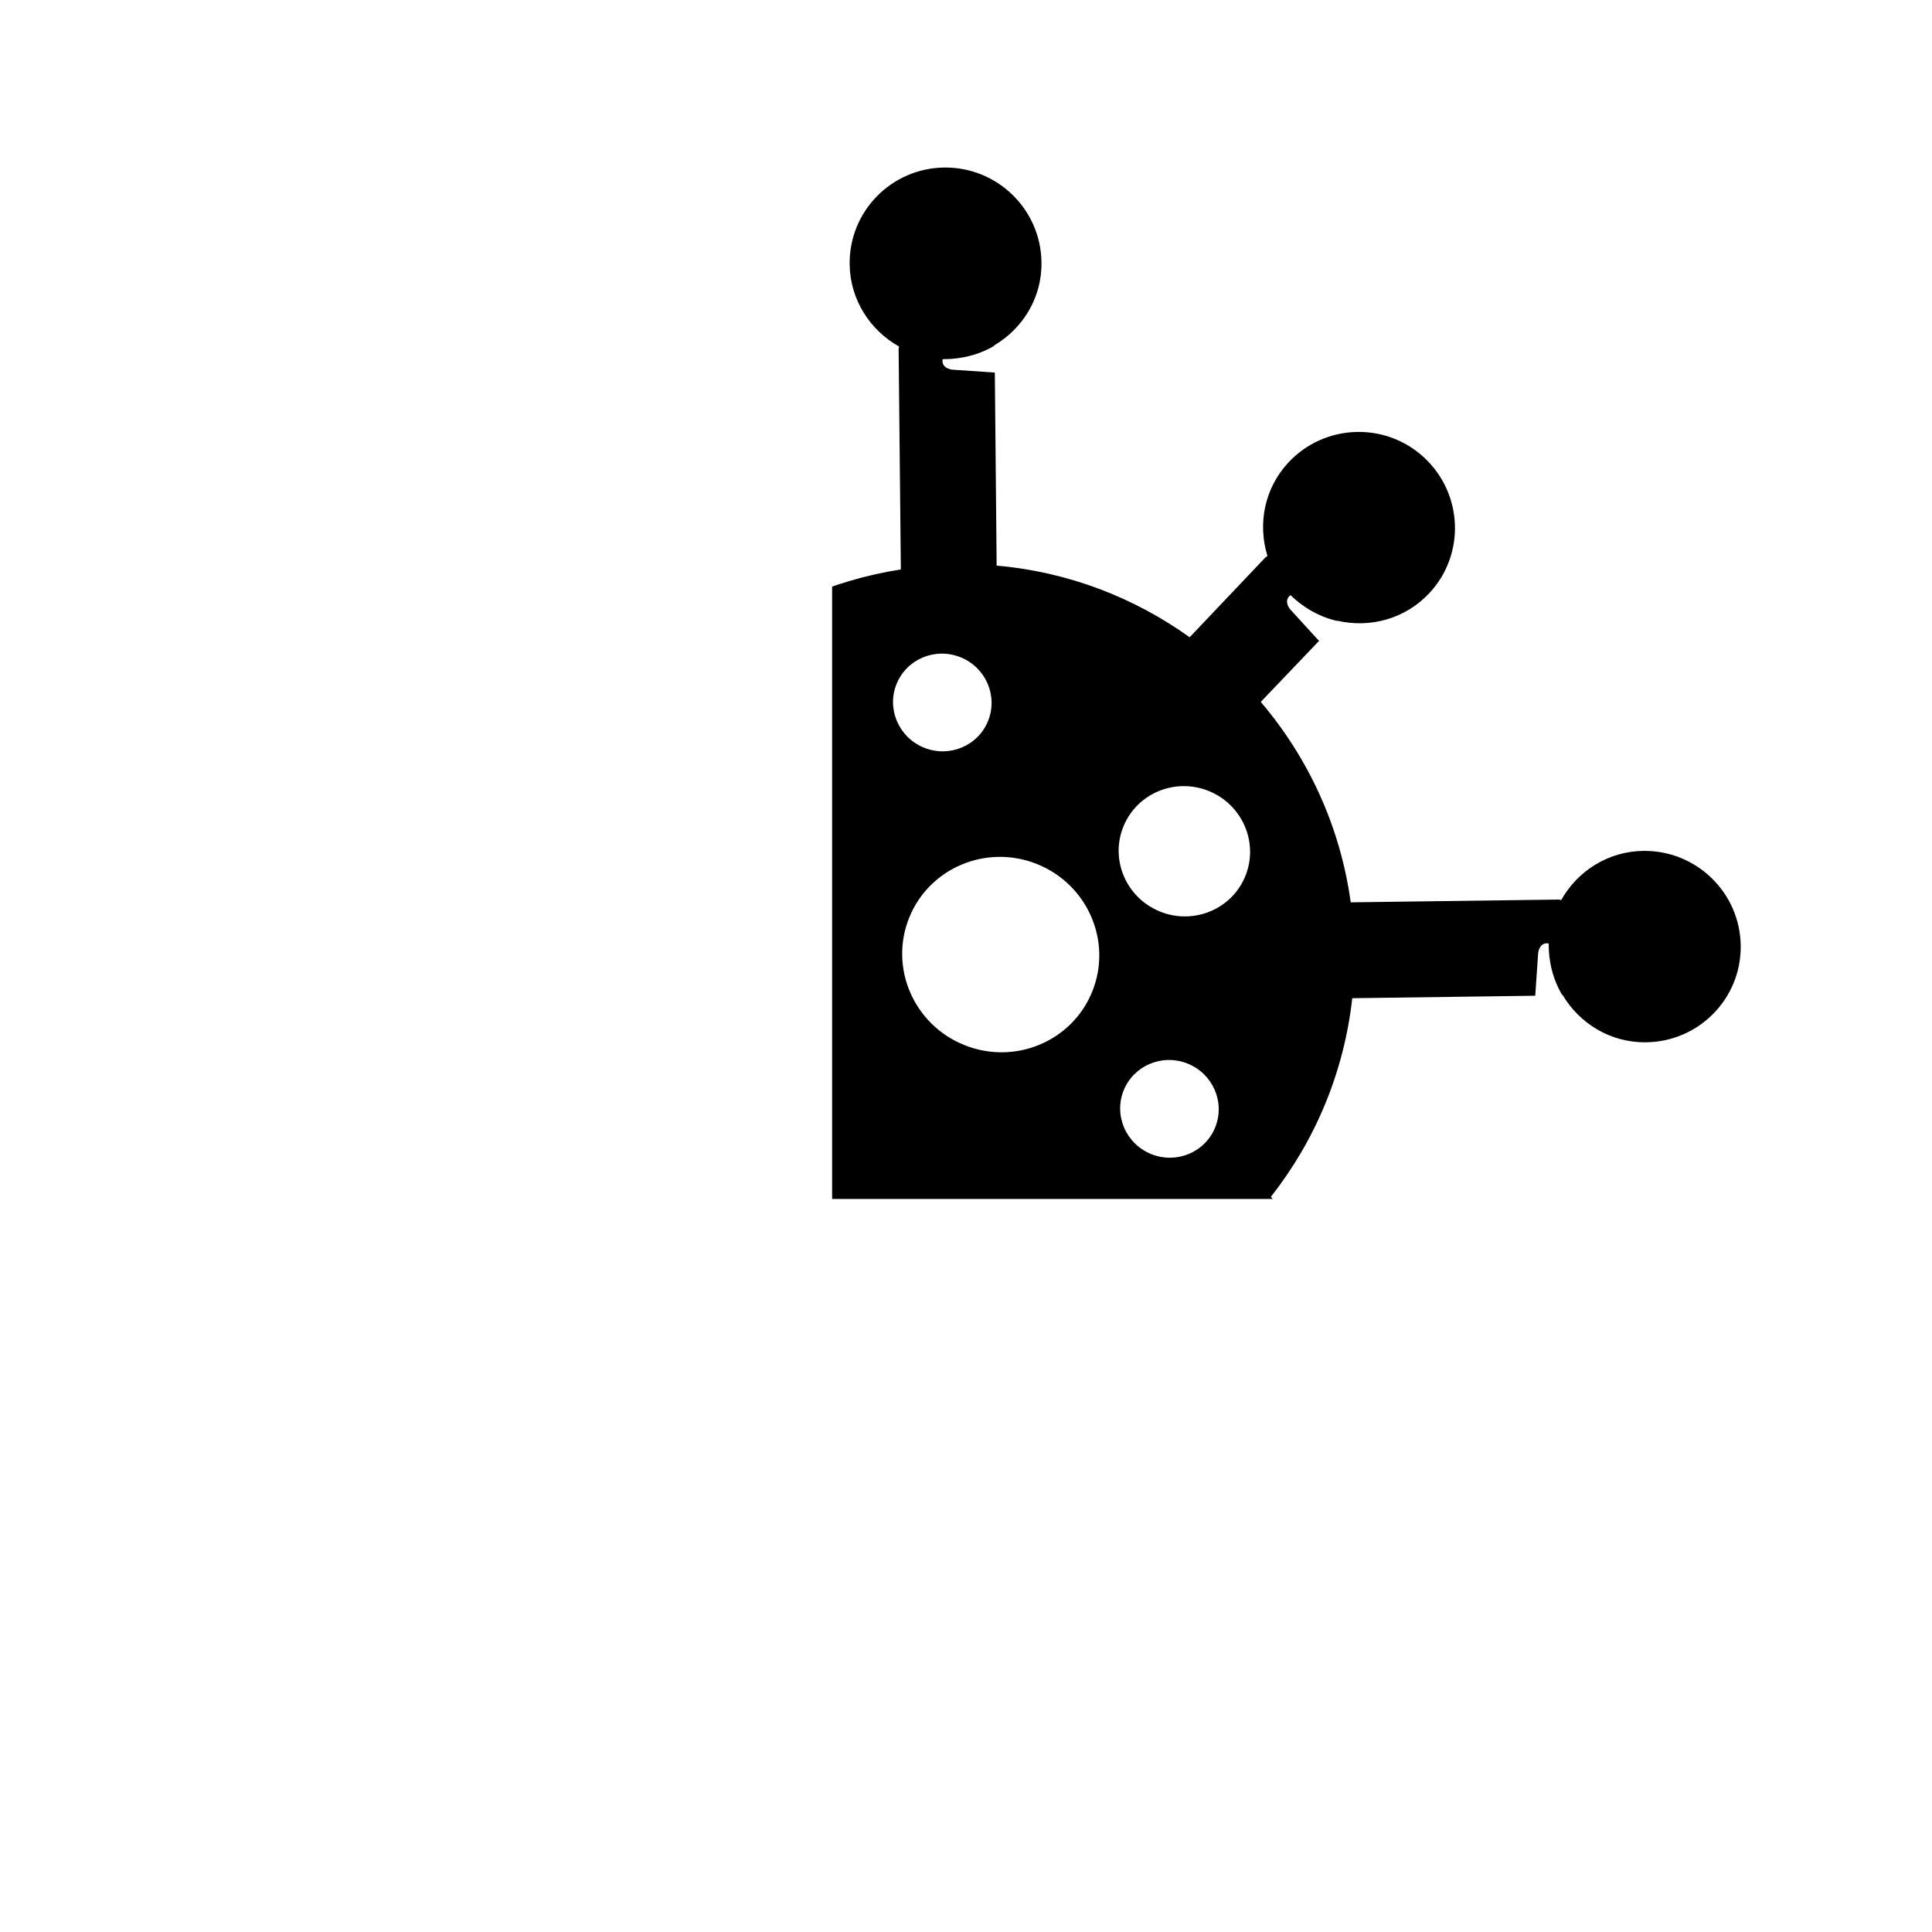
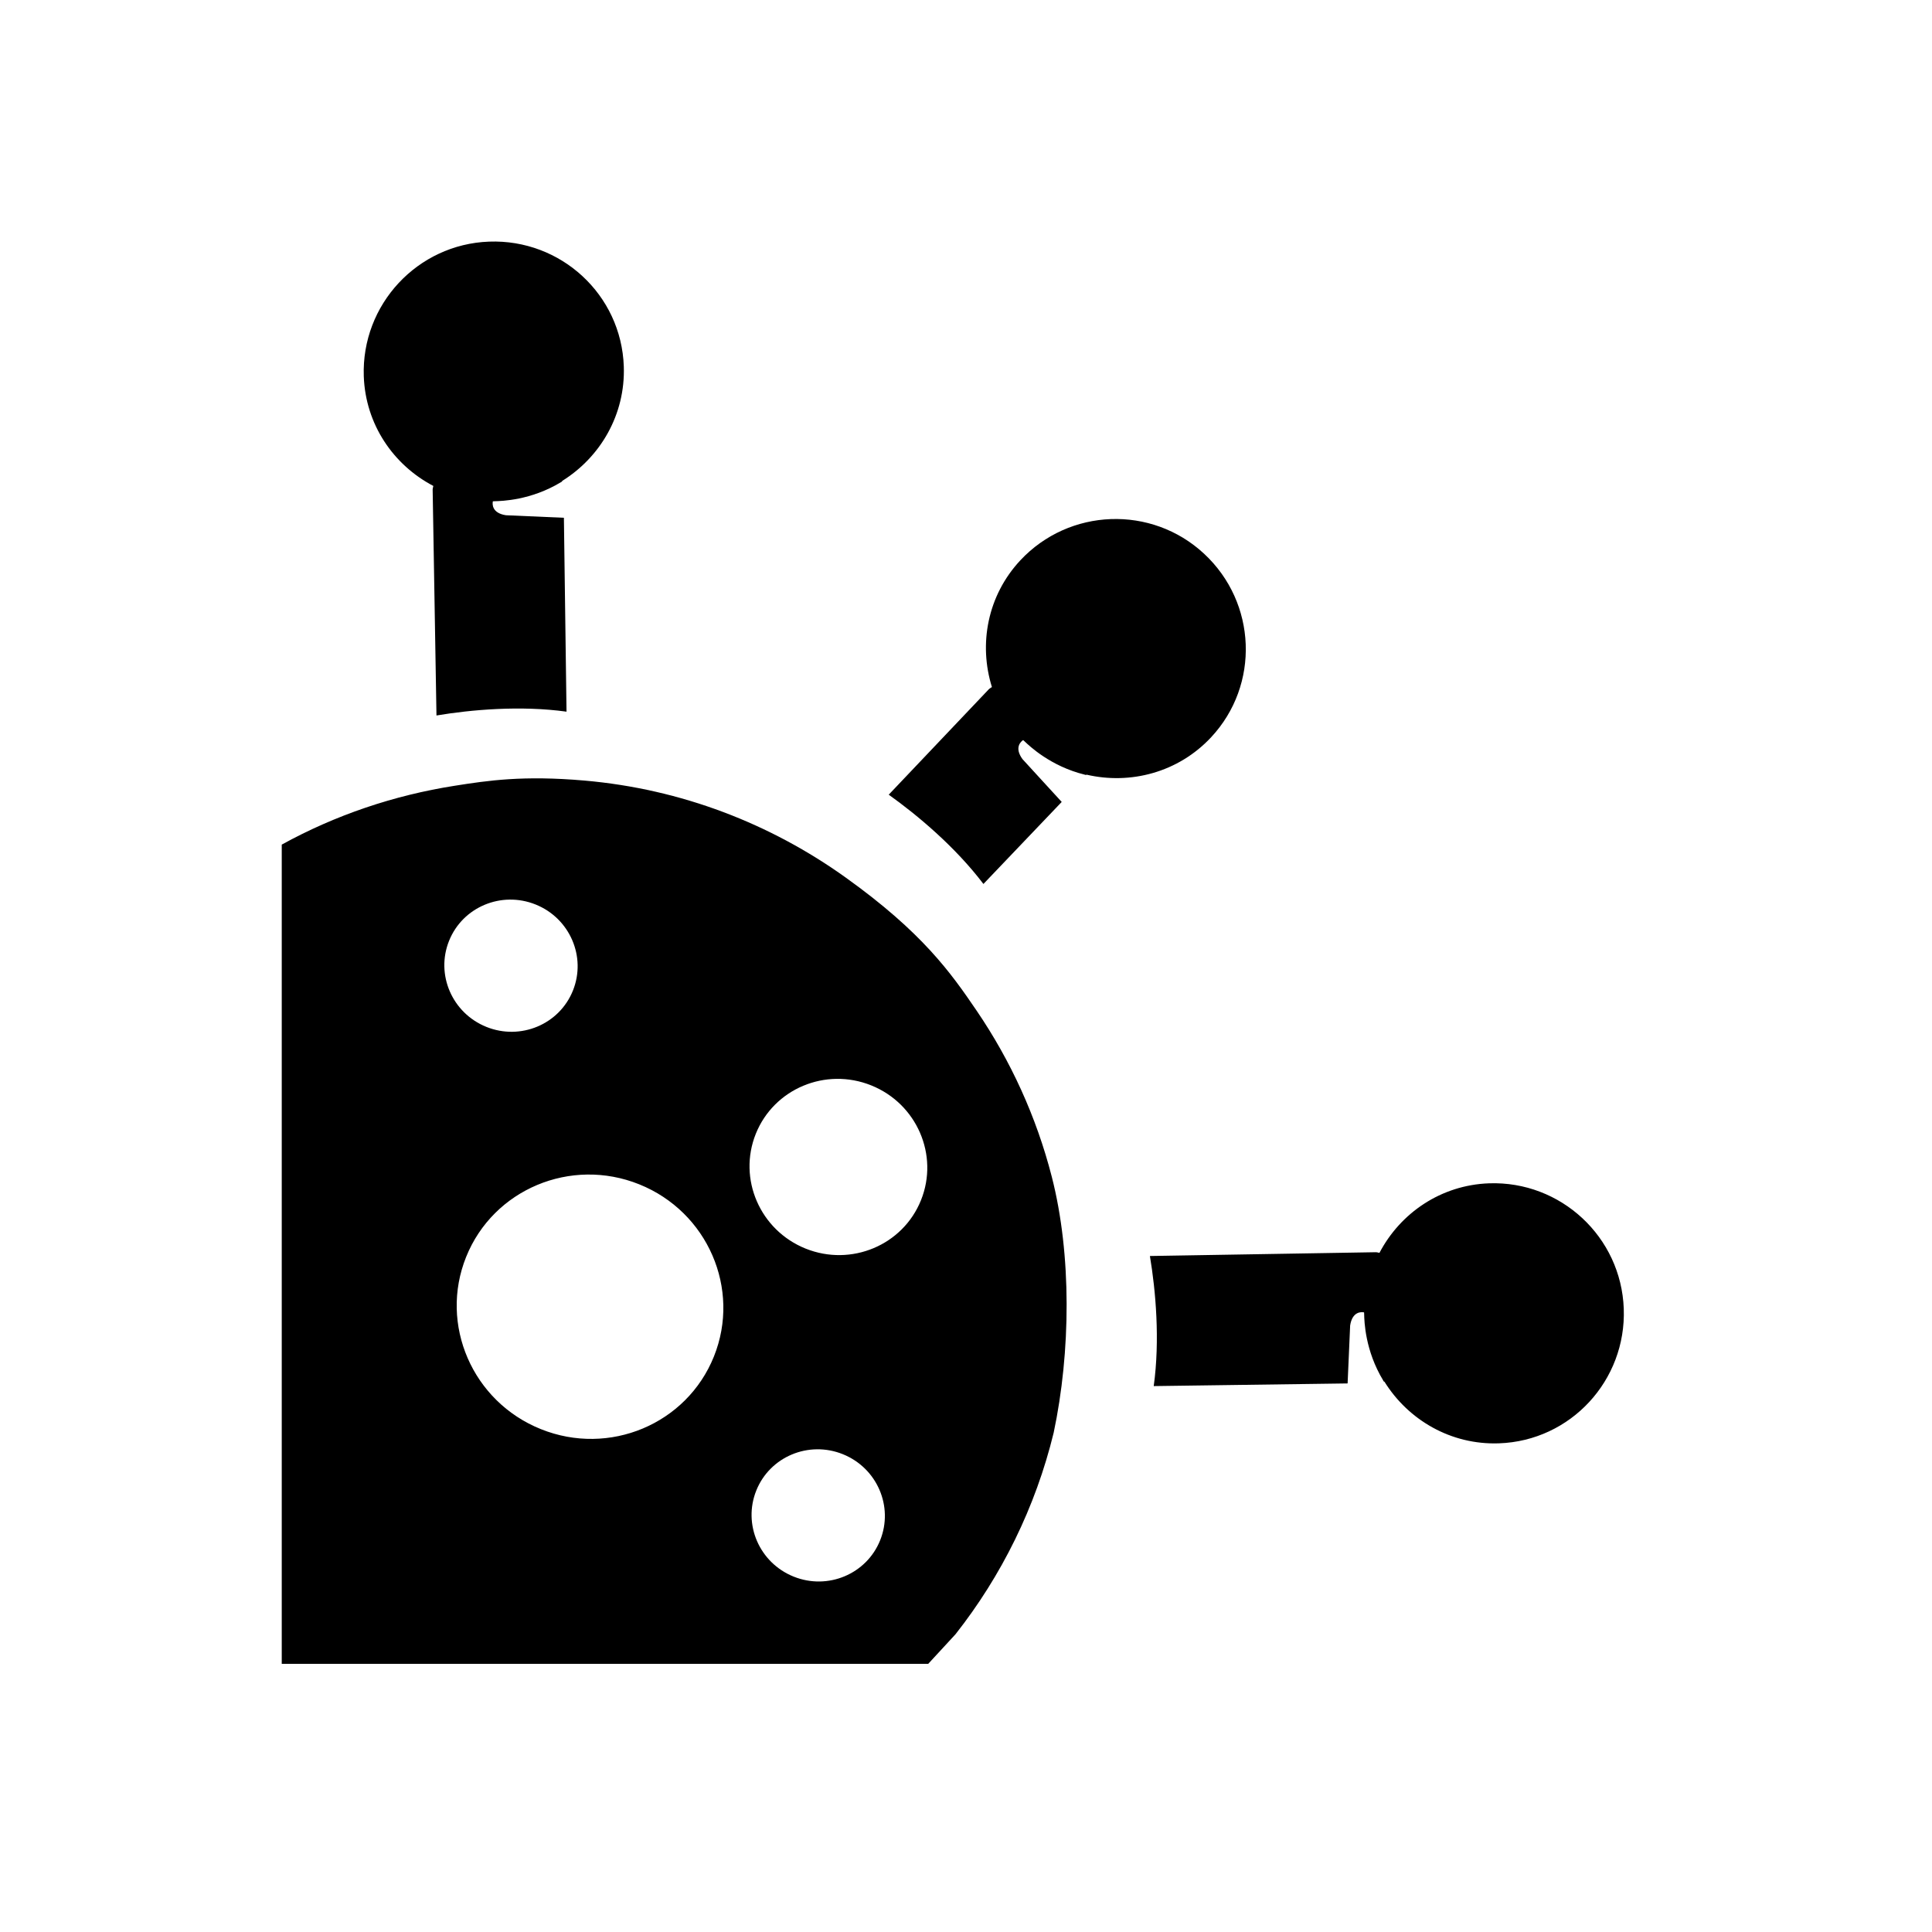
- <svg xmlns="http://www.w3.org/2000/svg" focusable="false" width="64" height="64" viewBox="0 0 64 64" fill="none">
-   <mask id="mask0" mask-type="alpha" maskUnits="userSpaceOnUse" x="5" y="5" width="53" height="53">
-     <path fill-rule="evenodd" clip-rule="evenodd" d="M35.001 54.45C35.024 56.196 33.618 57.634 31.861 57.65C30.111 57.668 28.67 56.255 28.671 54.493C28.653 53.316 29.296 52.294 30.244 51.738L30.24 51.728C30.245 51.725 30.251 51.721 30.257 51.717C30.263 51.713 30.269 51.709 30.274 51.707C30.997 51.293 31.7 51.289 31.893 51.288C31.922 51.288 31.939 51.288 31.944 51.286C31.96 51.224 31.981 51 31.635 50.939L30.217 50.841L30.112 44.429C27.793 44.107 25.613 43.179 23.778 41.693L21.21 43.979C21.192 43.995 21.177 44.004 21.161 44.013L21.153 44.018L21.138 44.028C21.466 45.079 21.248 46.264 20.444 47.127C19.248 48.409 17.234 48.485 15.947 47.288C14.66 46.092 14.579 44.082 15.776 42.8C16.58 41.937 17.753 41.635 18.826 41.886L18.829 41.878C18.846 41.877 18.861 41.883 18.869 41.886C19.699 42.09 20.216 42.582 20.345 42.704C20.36 42.72 20.37 42.729 20.374 42.732C20.432 42.695 20.596 42.545 20.389 42.265L19.43 41.217L21.561 39.401C20.207 37.618 19.346 35.535 19.05 33.31L11.625 33.352C11.612 33.351 11.599 33.348 11.585 33.344C11.571 33.341 11.557 33.338 11.545 33.337C11.004 34.297 9.989 34.955 8.812 34.964C7.063 34.983 5.619 33.577 5.599 31.824C5.576 30.078 6.982 28.64 8.739 28.624C9.919 28.608 10.944 29.252 11.504 30.2L11.514 30.195C11.516 30.2 11.521 30.206 11.524 30.212L11.531 30.222L11.535 30.229C11.952 30.952 11.957 31.653 11.958 31.846C11.959 31.874 11.959 31.891 11.96 31.896C12.023 31.913 12.247 31.934 12.308 31.589L12.402 30.174L19.021 30.143C19.151 28.983 19.423 27.855 19.852 26.789C20.256 25.782 20.799 24.84 21.454 23.96L19.093 21.373C19.077 21.355 19.068 21.34 19.059 21.325C19.054 21.317 19.049 21.31 19.044 21.302C17.985 21.598 16.801 21.346 15.958 20.526C14.701 19.298 14.678 17.294 15.906 16.043C17.134 14.791 19.142 14.773 20.399 16C21.246 16.831 21.519 17.998 21.245 19.066L21.252 19.069L21.238 19.106C21.023 19.924 20.519 20.424 20.389 20.552C20.372 20.569 20.361 20.58 20.359 20.584C20.392 20.631 20.535 20.81 20.824 20.607L21.895 19.68L23.625 21.651C25.411 20.168 27.55 19.223 29.842 18.863L29.768 11.56C29.769 11.547 29.772 11.534 29.775 11.52C29.779 11.506 29.782 11.492 29.783 11.48C28.819 10.938 28.157 9.924 28.146 8.75C28.124 7.004 29.53 5.566 31.287 5.55C33.036 5.532 34.481 6.937 34.5 8.691C34.519 9.867 33.875 10.89 32.927 11.446L32.932 11.456C32.926 11.458 32.92 11.462 32.914 11.466C32.909 11.47 32.903 11.474 32.898 11.477C32.174 11.891 31.471 11.895 31.278 11.896C31.25 11.896 31.233 11.896 31.228 11.897C31.211 11.96 31.19 12.183 31.536 12.245L32.955 12.342L33.015 18.737C35.389 18.944 37.574 19.796 39.409 21.11L41.916 18.468C41.934 18.453 41.949 18.444 41.964 18.434C41.971 18.43 41.979 18.425 41.987 18.42C41.66 17.368 41.877 16.183 42.681 15.32C43.878 14.038 45.892 13.963 47.179 15.159C48.465 16.355 48.546 18.365 47.35 19.647C46.545 20.51 45.372 20.812 44.3 20.562L44.297 20.569C44.279 20.57 44.264 20.564 44.257 20.561C43.426 20.358 42.909 19.865 42.781 19.743C42.765 19.728 42.755 19.718 42.751 19.715C42.693 19.753 42.53 19.902 42.736 20.182L43.695 21.23L41.764 23.252C43.335 25.095 44.4 27.38 44.744 29.891L51.637 29.799C51.65 29.8 51.663 29.803 51.677 29.807C51.691 29.81 51.705 29.814 51.717 29.814C52.259 28.854 53.273 28.196 54.45 28.187C56.199 28.169 57.644 29.575 57.663 31.328C57.686 33.073 56.28 34.511 54.523 34.527C53.344 34.543 52.318 33.899 51.758 32.952L51.748 32.956C51.746 32.951 51.742 32.945 51.738 32.939C51.734 32.933 51.729 32.927 51.727 32.922C51.31 32.2 51.305 31.498 51.304 31.306C51.303 31.277 51.303 31.26 51.302 31.255C51.24 31.239 51.015 31.217 50.954 31.562L50.857 32.985L44.795 33.067C44.522 35.528 43.561 37.79 42.1 39.644L44.116 42.195C44.132 42.213 44.141 42.228 44.15 42.243C44.155 42.251 44.159 42.259 44.165 42.267C45.224 41.97 46.407 42.222 47.251 43.043C48.508 44.27 48.53 46.274 47.303 47.526C46.075 48.778 44.06 48.793 42.802 47.565C41.955 46.734 41.682 45.567 41.956 44.5L41.949 44.497L41.964 44.46C42.178 43.642 42.682 43.142 42.812 43.013C42.829 42.996 42.84 42.986 42.842 42.982C42.81 42.934 42.666 42.756 42.377 42.958L41.306 43.886L39.834 41.871C37.979 43.309 35.736 44.256 33.27 44.512L33.38 51.64L33.379 51.651L33.377 51.66C33.376 51.667 33.374 51.673 33.372 51.68C33.369 51.694 33.366 51.707 33.365 51.72C34.328 52.262 34.99 53.276 35.001 54.45ZM37.211 27.387C36.767 28.49 37.313 29.749 38.431 30.198C39.548 30.647 40.813 30.116 41.257 29.013C41.7 27.909 41.154 26.65 40.037 26.201C38.92 25.752 37.655 26.283 37.211 27.387ZM24.396 37.312C23.559 36.975 23.149 36.031 23.482 35.203C23.815 34.376 24.764 33.978 25.601 34.315C26.439 34.651 26.849 35.595 26.516 36.423C26.183 37.251 25.234 37.649 24.396 37.312ZM30.612 24.769C29.775 24.432 29.365 23.488 29.698 22.661C30.031 21.833 30.98 21.435 31.817 21.772C32.655 22.108 33.065 23.052 32.732 23.88C32.399 24.708 31.45 25.106 30.612 24.769ZM37.222 36.122C36.89 36.95 37.299 37.894 38.137 38.231C38.975 38.568 39.924 38.17 40.256 37.342C40.589 36.514 40.18 35.57 39.342 35.233C38.504 34.897 37.555 35.294 37.222 36.122ZM31.946 34.619C30.27 33.946 29.451 32.058 30.117 30.402C30.782 28.747 32.68 27.951 34.355 28.624C36.031 29.298 36.85 31.186 36.184 32.842C35.519 34.497 33.621 35.293 31.946 34.619Z" fill="black" />
-   </mask>
-   <g mask="url(#mask0)">
-     <path d="M57.946 5.286H27.565V39.717H57.946V5.286Z" fill="black" />
-   </g>
+ <svg xmlns="http://www.w3.org/2000/svg" focusable="false" width="48" height="48" viewBox="0 0 48 48" fill="none">
+   <path fill-rule="evenodd" clip-rule="evenodd" d="M10.844 17.776C11.701 17.632 12.932 17.523 14.075 17.681L14.01 12.864L12.569 12.801C12.22 12.747 12.23 12.523 12.245 12.455C12.25 12.454 12.264 12.453 12.286 12.453C12.466 12.448 13.191 12.431 13.934 11.981C13.941 11.978 13.956 11.971 13.968 11.957L13.965 11.95C14.915 11.36 15.54 10.3 15.498 9.103C15.437 7.323 13.936 5.938 12.152 6.003C10.369 6.068 8.977 7.569 9.038 9.348C9.081 10.546 9.775 11.553 10.766 12.073C10.764 12.082 10.762 12.091 10.76 12.1C10.755 12.117 10.751 12.135 10.749 12.159L10.844 17.776ZM24.433 21.962C23.736 21.042 22.789 20.248 22.08 19.744L24.571 17.12C24.59 17.104 24.605 17.095 24.62 17.085C24.628 17.081 24.636 17.076 24.644 17.07C24.311 16.002 24.532 14.799 25.349 13.922C26.564 12.621 28.61 12.543 29.917 13.759C31.224 14.974 31.305 17.015 30.09 18.317C29.273 19.193 28.082 19.5 26.993 19.246L26.99 19.253C26.972 19.255 26.956 19.249 26.949 19.246C26.105 19.038 25.58 18.538 25.45 18.414C25.434 18.399 25.424 18.389 25.42 18.387C25.361 18.424 25.195 18.576 25.404 18.861L26.378 19.924L24.433 21.962ZM28.664 34.437C28.822 33.293 28.713 32.062 28.569 31.205L34.186 31.111C34.21 31.112 34.228 31.117 34.245 31.121L34.253 31.123C34.259 31.124 34.266 31.126 34.272 31.127C34.792 30.137 35.799 29.442 36.997 29.399C38.776 29.338 40.277 30.73 40.342 32.514C40.407 34.297 39.022 35.798 37.242 35.859C36.045 35.902 34.985 35.276 34.395 34.326L34.387 34.329C34.374 34.318 34.367 34.303 34.364 34.295C33.914 33.552 33.896 32.827 33.892 32.647C33.892 32.625 33.891 32.611 33.89 32.606C33.822 32.591 33.598 32.581 33.544 32.931L33.481 34.371L28.664 34.437ZM23.738 40.604L23.061 41.338H7V20.984C8.33 20.252 9.783 19.759 11.303 19.521C12.118 19.393 12.993 19.26 14.521 19.393C16.93 19.603 19.146 20.467 21.008 21.8C22.919 23.168 23.624 24.169 24.265 25.111C25.11 26.353 25.749 27.745 26.132 29.239C26.628 31.175 26.602 33.595 26.178 35.596C25.727 37.448 24.884 39.149 23.738 40.604ZM18.778 28.168C18.328 29.288 18.882 30.565 20.015 31.021C21.148 31.476 22.432 30.938 22.882 29.818C23.332 28.698 22.778 27.421 21.645 26.966C20.512 26.51 19.228 27.049 18.778 28.168ZM12.084 25.513C11.234 25.171 10.819 24.213 11.157 23.374C11.494 22.534 12.457 22.13 13.307 22.472C14.156 22.813 14.572 23.771 14.234 24.611C13.897 25.451 12.934 25.855 12.084 25.513ZM18.79 37.031C18.452 37.871 18.867 38.828 19.717 39.17C20.567 39.512 21.53 39.108 21.867 38.268C22.205 37.428 21.79 36.471 20.94 36.129C20.09 35.787 19.127 36.191 18.79 37.031ZM13.437 35.506C11.737 34.823 10.906 32.907 11.581 31.228C12.256 29.548 14.182 28.741 15.881 29.424C17.581 30.107 18.412 32.023 17.737 33.702C17.062 35.382 15.137 36.19 13.437 35.506Z" fill="currentColor" />
</svg>
